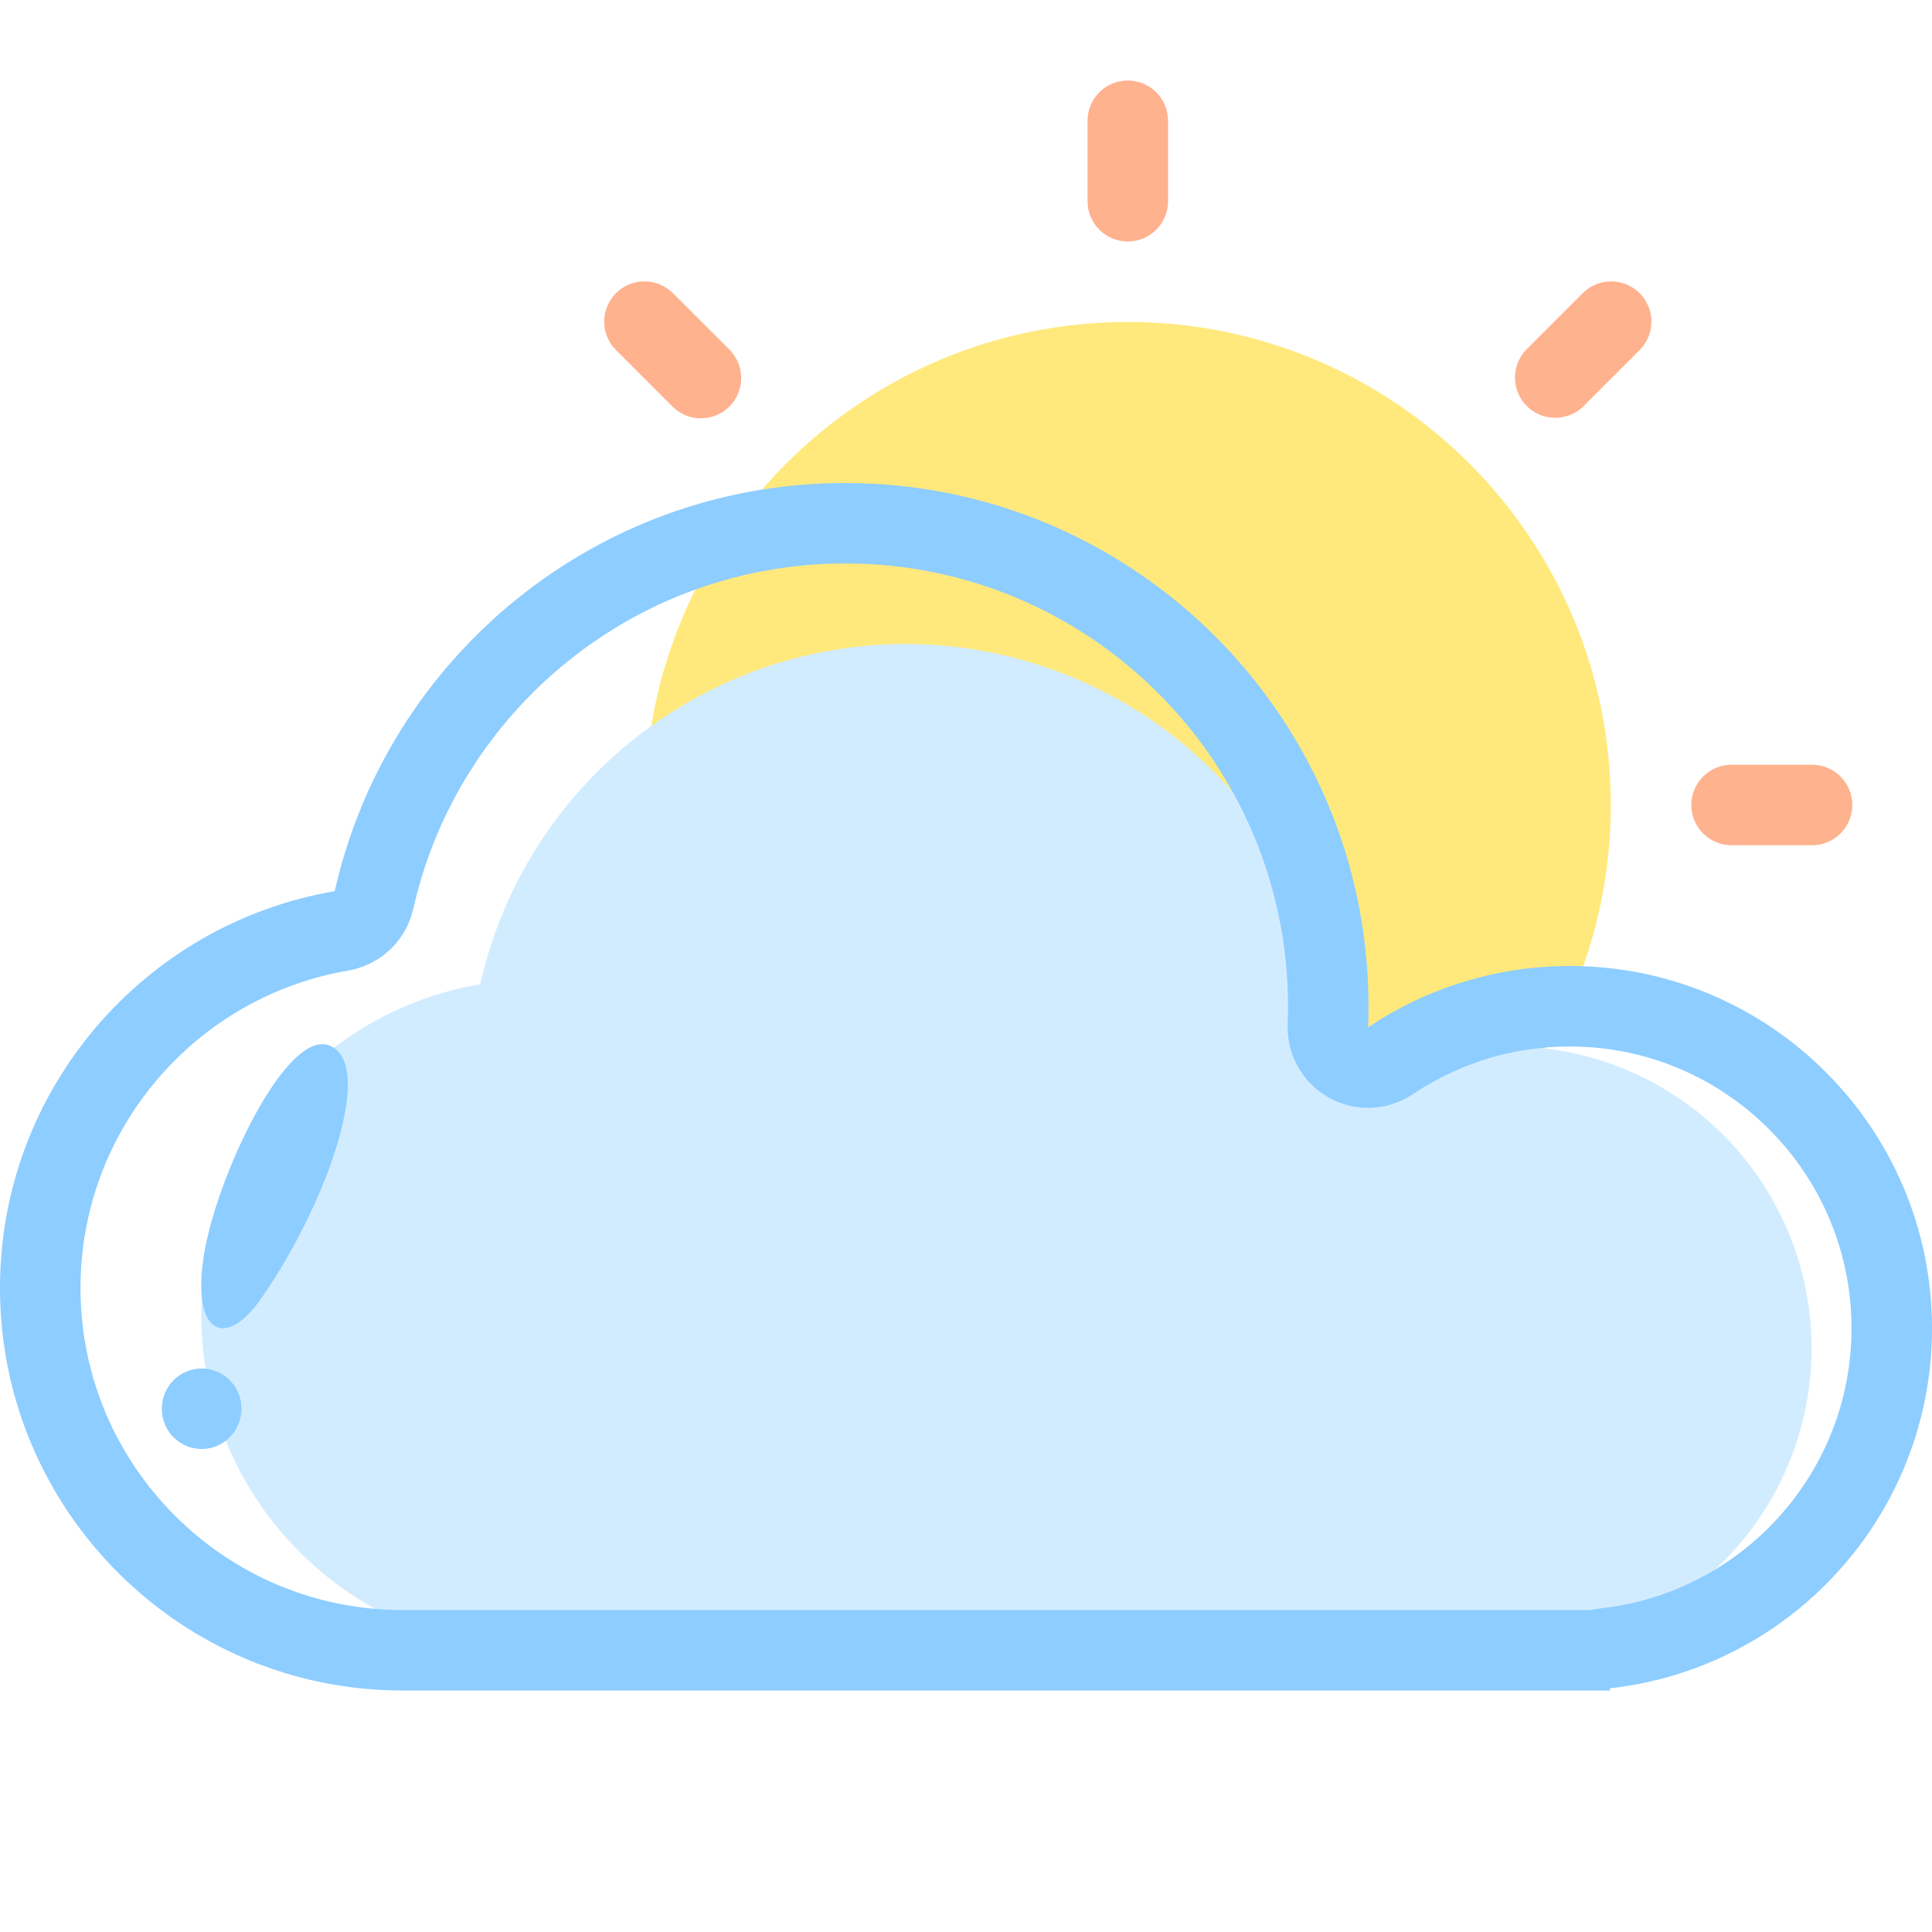
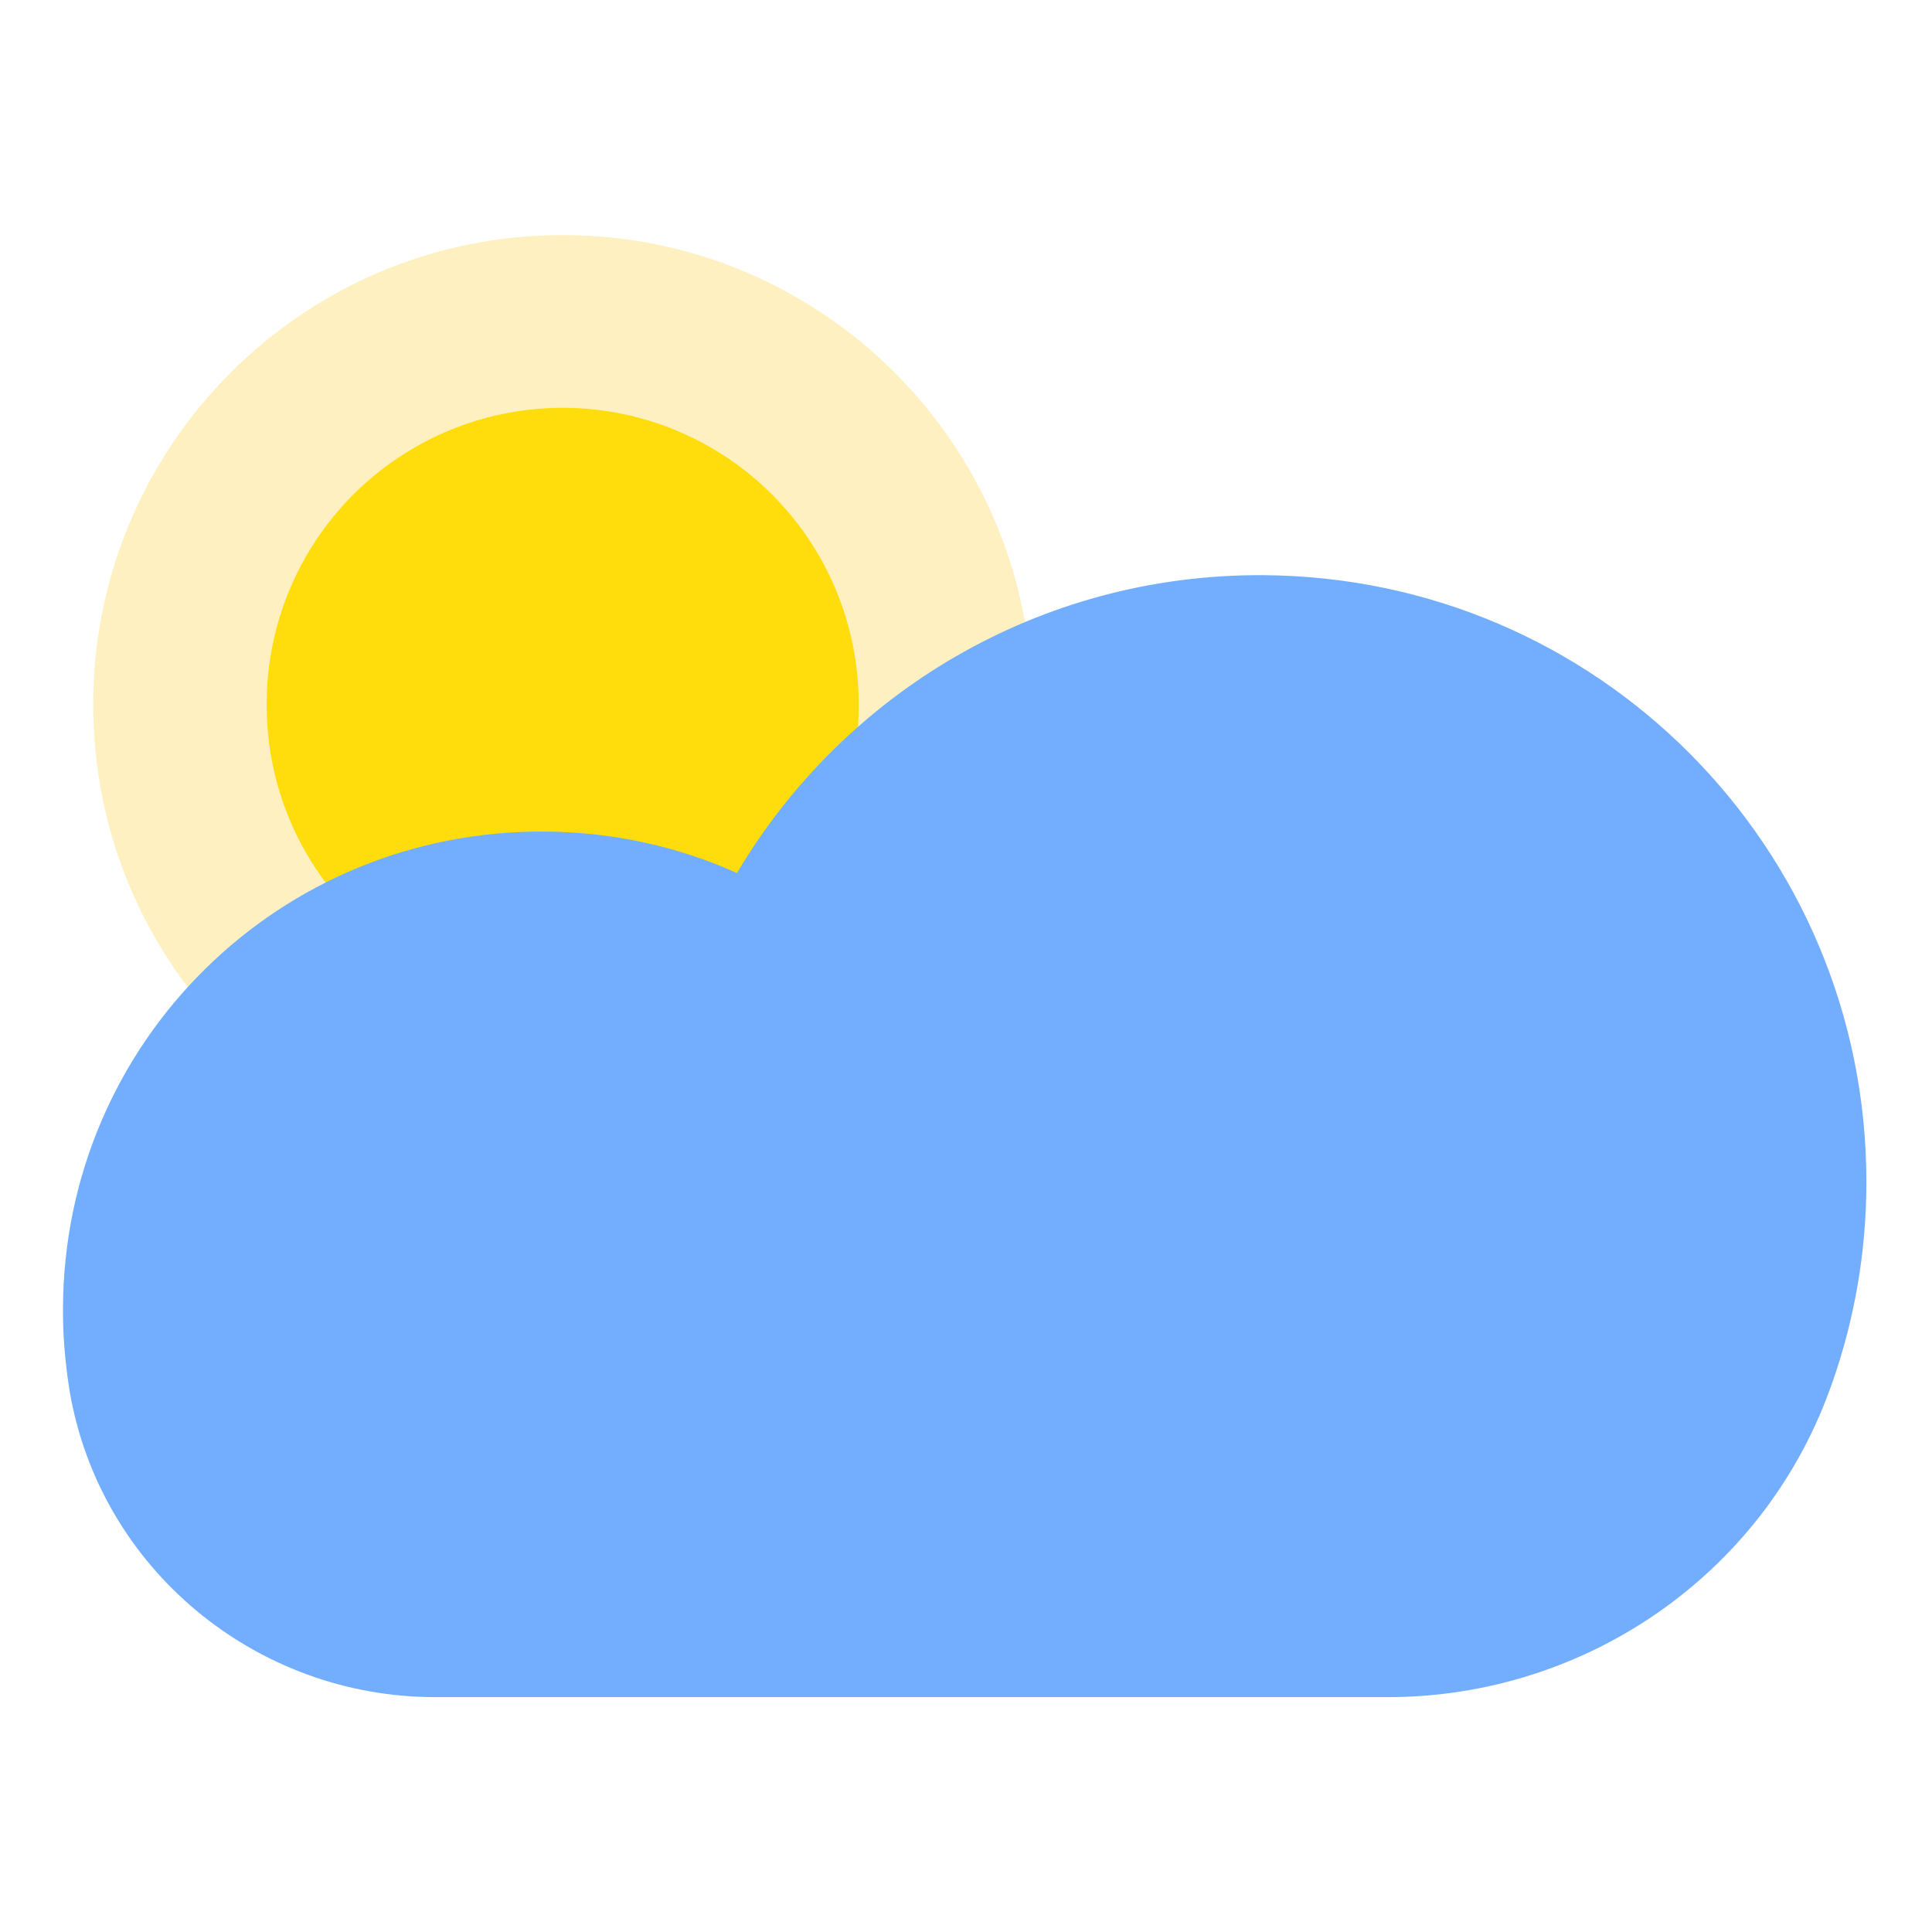
- <svg xmlns="http://www.w3.org/2000/svg" t="1659336178179" class="icon" viewBox="0 0 1024 1024" version="1.1" p-id="6934" width="128" height="128">
-   <defs>
-     <style type="text/css">@font-face { font-family: feedback-iconfont; src: url("//at.alicdn.com/t/font_1031158_u69w8yhxdu.woff2?t=1630033759944") format("woff2"), url("//at.alicdn.com/t/font_1031158_u69w8yhxdu.woff?t=1630033759944") format("woff"), url("//at.alicdn.com/t/font_1031158_u69w8yhxdu.ttf?t=1630033759944") format("truetype"); }
- </style>
-   </defs>
-   <path d="M597.76 426.667m-256 0a256 256 0 1 0 512 0 256 256 0 1 0-512 0Z" fill="#FFE97C" p-id="6935" />
-   <path d="M960.427 405.333a21.333 21.333 0 0 1 0 42.667h-42.667a21.333 21.333 0 0 1 0-42.667h42.667z m-91.136-220.032a21.333 21.333 0 0 0-30.165-30.165l-30.165 30.165a21.333 21.333 0 0 0 30.165 30.165l30.165-30.165zM356.395 155.136a21.333 21.333 0 0 0-30.165 30.165l30.165 30.165a21.333 21.333 0 0 0 30.208-30.165l-30.208-30.165zM619.093 64a21.333 21.333 0 0 0-42.667 0v42.667a21.333 21.333 0 0 0 42.667 0v-42.667z" fill="#FFB28E" p-id="6936" />
-   <path d="M254.507 521.643A231.339 231.339 0 0 1 480 341.333a231.253 231.253 0 0 1 230.912 240.427 160.043 160.043 0 1 1 106.88 291.925v0.981h-533.333A177.877 177.877 0 0 1 106.667 696.875a177.92 177.92 0 0 1 147.84-175.232z" fill="#D2ECFF" p-id="6937" />
-   <path d="M174.763 554.197c24.021 9.813-0.512 82.176-35.968 133.547-19.157 27.776-37.205 19.669-30.805-21.931 6.4-41.643 43.861-120.96 66.773-111.616z" fill="#8ECDFF" p-id="6938" />
-   <path d="M451.584 256.043l3.584 0.043 3.541 0.128 3.541 0.128 3.541 0.213 3.541 0.256 3.499 0.299 3.499 0.341 3.499 0.341 3.456 0.427 3.499 0.469 3.413 0.512 3.456 0.555 3.413 0.597 3.413 0.597 3.371 0.683 3.371 0.725 3.371 0.768 3.371 0.768 3.328 0.853 3.285 0.853 3.328 0.939 3.285 0.939 3.243 0.981 3.243 1.067 3.243 1.067 3.2 1.109 3.2 1.152 3.157 1.152 3.157 1.237 3.157 1.28 3.115 1.28 3.115 1.323 3.072 1.408 3.072 1.408 3.029 1.408 3.029 1.493 2.987 1.536 2.987 1.536 2.944 1.579 2.944 1.621 2.901 1.664 2.901 1.664 2.859 1.749 2.859 1.749 2.816 1.792 2.816 1.792 2.773 1.877 2.773 1.877 2.731 1.92 2.688 1.963 2.688 1.963 2.645 2.005 2.645 2.048 2.603 2.091 2.603 2.091 2.56 2.133 2.517 2.176 2.475 2.176 2.475 2.219 2.475 2.261 2.432 2.304 2.389 2.304 2.347 2.347 2.347 2.347 2.304 2.389 2.304 2.432 2.261 2.475 2.219 2.475 2.176 2.475 2.176 2.517 2.133 2.56 2.091 2.603 2.091 2.603 2.048 2.645 2.005 2.645 1.963 2.688 1.963 2.688 1.92 2.731 1.877 2.773 1.877 2.773 1.792 2.816 1.792 2.816 1.749 2.859 1.749 2.859 1.664 2.901 1.664 2.901 1.621 2.944 1.579 2.944 1.536 2.987 1.536 2.987 1.493 3.029 1.408 3.029 1.408 3.072 1.408 3.072 1.323 3.115 1.28 3.115 1.28 3.157 1.237 3.157 1.152 3.157 1.152 3.2 1.109 3.2 1.067 3.243 1.067 3.243 0.981 3.243 0.939 3.285 0.939 3.328 0.853 3.285 0.853 3.328 0.768 3.371 0.768 3.371 0.725 3.371 0.683 3.371 0.597 3.413 0.597 3.413 0.555 3.456 0.512 3.413 0.469 3.499 0.427 3.456 0.341 3.499 0.341 3.499 0.299 3.499 0.256 3.541 0.213 3.541 0.128 3.541 0.128 3.541 0.043 3.584 0.043 3.584-0.043 5.589-0.171 5.589 2.859-1.877 2.944-1.877 2.944-1.792 2.987-1.749 3.029-1.664 3.072-1.664 3.072-1.579 3.115-1.536 3.157-1.493 3.2-1.408 3.2-1.365 3.243-1.28 3.243-1.28 3.328-1.195 3.328-1.109 3.328-1.067 3.413-1.024 3.371-0.939 3.456-0.896 3.456-0.853 3.456-0.768 3.499-0.683 3.541-0.64 3.541-0.597 3.584-0.512 3.584-0.427 3.627-0.384 3.627-0.299 3.627-0.256 3.669-0.171 3.669-0.085L832 512l4.949 0.043 4.907 0.213 4.907 0.299 4.864 0.427 4.821 0.555 4.779 0.683 4.736 0.768 4.693 0.896 4.693 1.024 4.608 1.152 4.565 1.237 4.565 1.323 4.48 1.493 4.437 1.536 4.352 1.664 4.352 1.792 4.267 1.877 4.224 1.963 4.181 2.091 4.096 2.133 4.053 2.304 4.011 2.347 3.925 2.432 3.84 2.56 3.797 2.645 3.755 2.688 3.669 2.816 3.584 2.901 3.499 2.987 3.456 3.072 3.371 3.115 3.285 3.243 3.243 3.285 3.115 3.371 3.072 3.456 2.987 3.499 2.901 3.584 2.816 3.669 2.688 3.755 2.645 3.797 2.56 3.84 2.432 3.925 2.347 4.011 2.304 4.053 2.133 4.096 2.091 4.181 1.963 4.224 1.877 4.267 1.792 4.352 1.664 4.352 1.536 4.437 1.493 4.48 1.323 4.565 1.237 4.565 1.152 4.608 1.024 4.693 0.896 4.693 0.768 4.736 0.683 4.779 0.555 4.821 0.427 4.864 0.299 4.907 0.213 4.907 0.043 4.949-0.043 4.608-0.171 4.608-0.256 4.565-0.384 4.523-0.469 4.48-0.597 4.48-0.683 4.437-0.811 4.437-0.853 4.352-0.981 4.309-1.109 4.309-1.152 4.267-1.28 4.224-1.365 4.181-1.451 4.096-1.579 4.096-1.621 4.053-1.749 4.011-1.792 3.925-1.92 3.925-1.963 3.84-2.091 3.797-2.133 3.755-2.261 3.712-2.304 3.627-2.389 3.584-2.475 3.541-2.56 3.456-2.603 3.413-2.688 3.328-2.773 3.285-2.859 3.243-2.901 3.157-2.987 3.072-3.029 3.029-3.115 2.987-3.2 2.859-3.243 2.816-3.285 2.773-3.371 2.645-3.456 2.603-3.456 2.517-3.541 2.475-3.627 2.347-3.669 2.304-3.712 2.176-3.755 2.133-3.797 2.048-3.883 1.963-3.925 1.877-3.968 1.792-4.011 1.707-4.053 1.579-4.096 1.536-4.139 1.408-4.224 1.365-4.224 1.237-4.267 1.152-4.309 1.024-4.352 0.981-4.352 0.853-4.437 0.725-4.437 0.683-4.48 0.512V896H213.333h-2.773l-2.731-0.085-2.731-0.085-2.731-0.128-2.731-0.128-2.688-0.213-2.731-0.213-2.688-0.256-2.688-0.299-2.645-0.299-2.688-0.384-2.645-0.384-2.645-0.427-2.645-0.427-2.603-0.512-2.603-0.512-2.603-0.555-2.603-0.555-2.56-0.597-2.56-0.683-2.56-0.64-2.517-0.725-2.517-0.725-2.517-0.768-2.517-0.811-2.475-0.811-2.475-0.853-2.432-0.896-2.475-0.896-2.432-0.939-4.779-1.963-4.779-2.091-4.693-2.176-4.608-2.304-4.565-2.432-4.523-2.517-4.437-2.603-4.352-2.731-4.309-2.816-4.224-2.944-4.139-3.029-4.053-3.115-4.011-3.2-3.883-3.328-3.84-3.413-3.755-3.456-3.669-3.584-3.584-3.669-3.456-3.755-3.413-3.84-3.328-3.883-3.2-4.011-3.115-4.053-3.029-4.139-2.944-4.224-2.816-4.309-2.731-4.352-2.603-4.437-2.517-4.523-2.432-4.565-2.304-4.608-2.176-4.693-2.091-4.779-1.963-4.779-0.939-2.432-0.896-2.475-0.896-2.432-0.853-2.475-0.811-2.475-0.811-2.517-0.768-2.517-0.725-2.517-0.725-2.517-0.64-2.56-0.683-2.56-0.597-2.56-0.555-2.603-0.555-2.603-0.512-2.603-0.512-2.603-0.427-2.645-0.427-2.645-0.384-2.645-0.384-2.688-0.299-2.645-0.299-2.688-0.256-2.688-0.213-2.731-0.213-2.688-0.128-2.731-0.128-2.731-0.085-2.731L0 685.44V682.667l0.043-4.949 0.171-4.907 0.299-4.864 0.384-4.821 0.469-4.821 0.597-4.779 0.725-4.779 0.811-4.693 0.896-4.693 1.024-4.651 1.109-4.608 1.237-4.565 1.28-4.523 1.408-4.48 1.493-4.437 1.621-4.395 1.707-4.352 1.749-4.309 1.877-4.267 1.963-4.181 2.048-4.181 2.133-4.096 2.219-4.053 2.347-4.011 2.389-3.925 2.475-3.883 2.517-3.84 2.645-3.755 2.731-3.712 2.773-3.669 2.859-3.584 2.944-3.541 3.029-3.456 3.072-3.371 3.157-3.328 3.243-3.285 3.285-3.157 3.371-3.115 3.456-3.072 3.499-2.944 3.541-2.901 3.627-2.859 3.669-2.731 3.755-2.645 3.797-2.603 3.883-2.517 3.925-2.432 3.968-2.347 4.011-2.261 4.096-2.176 4.139-2.091 4.181-1.963 4.224-1.92 4.309-1.835 4.309-1.707 4.395-1.664 4.437-1.536 4.437-1.451 4.523-1.365 4.523-1.237 4.608-1.152 4.608-1.067 4.693-0.939 4.693-0.853 0.683-2.901 0.683-2.901 1.493-5.717 1.579-5.675 1.749-5.632 1.835-5.589 1.92-5.547 2.091-5.461 2.176-5.419 2.261-5.376 2.389-5.291 2.517-5.248 2.603-5.163 2.688-5.12 2.816-5.077 2.944-4.992 2.987-4.907 3.115-4.864 3.243-4.779 3.285-4.736 3.413-4.651 3.499-4.565 3.584-4.48 3.669-4.437 3.797-4.309 3.84-4.267 3.925-4.181 4.053-4.096 4.096-4.011 4.181-3.925 4.267-3.883 4.352-3.755 4.437-3.627 4.523-3.584 4.565-3.499 4.651-3.371 4.736-3.285 4.821-3.2 4.864-3.115 4.907-2.987 4.992-2.901 5.077-2.816 5.12-2.688 5.205-2.603 5.248-2.475 5.333-2.389 5.376-2.261 5.419-2.176 5.461-2.048 5.547-1.92 5.589-1.835 5.632-1.664 5.717-1.621 5.717-1.451 2.901-0.683 2.901-0.683 2.901-0.597 2.944-0.597 2.901-0.597 2.944-0.512 2.944-0.512 2.987-0.469 2.987-0.427 2.987-0.427 2.987-0.384 2.987-0.341 3.029-0.299 3.029-0.299 3.029-0.256 3.029-0.213 3.072-0.171 3.029-0.171 3.072-0.085 3.072-0.085 3.115-0.085h3.072l3.584 0.043zM445.355 298.667l-2.603 0.043-2.603 0.085-2.603 0.085-2.603 0.128-2.56 0.171-2.603 0.171-2.56 0.213-2.56 0.256-2.56 0.256-2.517 0.299-2.56 0.299-2.517 0.384-2.517 0.341-2.517 0.427-2.475 0.427-2.475 0.427-2.517 0.512-2.432 0.469-2.475 0.555-2.432 0.555-2.347 0.555-4.949 1.28-4.821 1.323-4.779 1.451-4.693 1.536-4.693 1.621-4.651 1.749-4.565 1.792-4.523 1.92-4.523 2.005-4.437 2.133-4.395 2.176-4.309 2.261-4.309 2.389-4.224 2.432-4.181 2.56-4.096 2.603-4.096 2.731-3.968 2.773-3.968 2.859-3.883 2.987-3.797 3.029-3.755 3.072-3.712 3.2-3.584 3.243-3.584 3.328-3.456 3.413-3.413 3.456-3.328 3.541-3.285 3.627-3.2 3.669-3.115 3.755-3.029 3.797-2.944 3.883-2.901 3.925-2.816 3.968-2.688 4.053-2.645 4.139-2.56 4.139-2.475 4.224-2.389 4.309-2.261 4.309-2.219 4.395-2.133 4.437-2.005 4.48-1.92 4.523-1.835 4.608-1.749 4.608-1.664 4.651-1.536 4.736-1.451 4.779-1.365 4.779-1.28 4.949-0.555 2.347-0.64 2.645-1.109 4.011-1.493 3.84-1.877 3.712-2.219 3.456-2.56 3.285-2.859 2.987-3.115 2.731-3.371 2.389-3.627 2.048-3.755 1.707-3.925 1.323-4.053 0.939-4.224 0.768-3.712 0.768-3.712 0.811-3.627 0.939-3.669 0.981-3.584 1.109-3.541 1.152-3.541 1.237-3.499 1.28-3.456 1.408-3.413 1.451-3.413 1.536-3.328 1.579-3.285 1.664-3.285 1.749-3.243 1.792-3.157 1.877-3.157 1.963-3.072 2.005-3.029 2.048-3.029 2.133-2.944 2.219-2.901 2.261-2.859 2.304-2.816 2.389-2.731 2.432-2.688 2.517-2.645 2.56-2.603 2.603-2.517 2.688-2.475 2.688-2.432 2.773-2.347 2.859-2.304 2.859-2.219 2.901-2.176 2.987-2.133 3.029-2.048 3.072-1.963 3.115-1.92 3.157-1.835 3.2-1.792 3.243-1.707 3.285-1.621 3.285-1.579 3.371-1.493 3.413-1.408 3.413-1.365 3.499-1.28 3.499-1.195 3.541-1.109 3.584-1.067 3.627-0.981 3.627-0.853 3.669-0.811 3.712-0.725 3.755-0.683 3.755-0.555 3.797-0.469 3.84-0.384 3.84-0.341 3.883-0.213 3.925-0.128 3.925-0.043 4.096v2.091l0.043 2.219 0.085 2.176 0.085 2.176 0.128 2.219 0.171 2.133 0.171 2.176 0.213 2.176 0.213 2.133 0.256 2.133 0.299 2.133 0.299 2.133 0.341 2.091 0.384 2.133 0.384 2.091 0.384 2.048 0.469 2.091 0.427 2.048 0.512 2.091 0.512 2.048 0.555 2.005 0.555 2.048 0.555 2.005 0.64 2.005 0.64 2.005 0.64 1.963 0.683 1.963 0.725 1.963 0.725 1.963 0.683 1.835 1.621 3.968 1.664 3.797 1.749 3.755 1.835 3.669 1.963 3.669 2.005 3.584 2.091 3.541 2.176 3.499 2.261 3.456 2.347 3.371 2.432 3.328 2.475 3.243 2.603 3.2 2.645 3.157 2.731 3.029 2.773 3.029 2.859 2.944 2.944 2.859 3.029 2.773 3.029 2.731 3.157 2.645 3.2 2.603 3.243 2.475 3.328 2.432 3.371 2.347 3.456 2.261 3.499 2.176 3.541 2.091 3.584 2.005 3.669 1.963 3.669 1.835 3.755 1.749 3.797 1.664 3.968 1.621 1.835 0.683 1.963 0.725 1.963 0.725 1.963 0.683 1.963 0.64 2.005 0.64 2.005 0.64 2.005 0.555 2.048 0.555 2.005 0.555 2.048 0.512 2.091 0.512 2.048 0.427 2.091 0.469 2.048 0.384 2.091 0.384 2.133 0.384 2.091 0.341 2.133 0.299 2.133 0.299 2.133 0.256 2.133 0.213 2.176 0.213 2.176 0.171 2.133 0.171 2.219 0.128 2.176 0.085 2.176 0.085 2.219 0.043h632.363l0.597-0.171 4.053-0.683 4.011-0.512 3.456-0.469 3.413-0.597 3.413-0.683 3.371-0.725 3.328-0.811 3.328-0.896 3.285-0.981 3.243-1.024 3.2-1.109 3.2-1.152 3.157-1.28 3.115-1.323 3.072-1.365 3.029-1.451 3.029-1.536 2.944-1.579 2.944-1.664 2.901-1.707 2.816-1.792 2.816-1.835 2.773-1.92 2.688-1.963 2.688-2.005 2.645-2.091 2.56-2.133 2.517-2.176 2.475-2.261 2.432-2.304 2.389-2.389 2.304-2.389 2.261-2.475 2.219-2.517 2.176-2.56 2.091-2.603 2.048-2.645 1.963-2.688 1.92-2.773 1.877-2.773 1.792-2.816 1.749-2.901 1.664-2.901 1.621-2.944 1.536-2.987 1.493-3.072 1.408-3.029 1.323-3.115 1.28-3.157 1.195-3.157 1.152-3.2 1.067-3.243 0.981-3.285 0.896-3.285 0.853-3.328 0.768-3.371 0.683-3.413 0.597-3.413 0.555-3.456 0.427-3.456 0.384-3.499 0.299-3.541 0.213-3.541 0.128-3.584L981.333 704l-0.043-3.883-0.171-3.84-0.213-3.797-0.341-3.797-0.427-3.755-0.512-3.712-0.64-3.669-0.683-3.669-0.811-3.627-0.853-3.584-0.981-3.541-1.024-3.499-1.152-3.499-1.195-3.456-1.323-3.371-1.365-3.371-1.451-3.328-1.536-3.285-1.621-3.243-1.664-3.2-1.749-3.115-1.835-3.115-1.92-3.072-2.005-2.987-2.048-2.987-2.091-2.901-2.219-2.859-2.219-2.773-2.347-2.731-2.389-2.688-2.432-2.645-2.517-2.56-2.56-2.517-2.645-2.432-2.688-2.389-2.731-2.347-2.773-2.219-2.859-2.219-2.901-2.091-2.987-2.048-2.987-2.005-3.072-1.92-3.115-1.835-3.115-1.749-3.2-1.664-3.243-1.621-3.285-1.536-3.328-1.451-3.371-1.365-3.371-1.323-3.456-1.195-3.499-1.152-3.499-1.024-3.541-0.981-3.584-0.853-3.627-0.811-3.669-0.683-3.669-0.64-3.712-0.512-3.755-0.427-3.797-0.341-3.797-0.213-3.84-0.171-3.968-0.043-2.816 0.043-2.859 0.085-2.859 0.128-2.859 0.171-2.816 0.256-2.816 0.299-2.773 0.341-2.773 0.384-2.773 0.469-2.731 0.469-2.731 0.555-2.688 0.597-2.688 0.64-2.645 0.683-2.645 0.725-2.645 0.811-2.603 0.811-2.56 0.896-2.56 0.939-2.56 0.939-2.517 1.024-2.475 1.067-2.475 1.109-2.432 1.152-2.432 1.195-2.432 1.237-2.347 1.237-2.347 1.323-2.347 1.365-2.304 1.408-2.261 1.451-2.56 1.664-3.499 2.091-3.627 1.707-3.84 1.365-3.925 1.024-3.968 0.597-4.053 0.256-4.053-0.128-4.011-0.512-3.968-0.896-3.84-1.28-3.712-1.621-3.499-2.005-3.328-2.304-3.115-2.603-2.859-2.859-2.517-3.157-2.261-3.371-1.92-3.584-1.579-3.712-1.195-3.883-0.811-3.925-0.469-4.053-0.085-4.053 0.171-5.12 0.043-4.864v-2.944l-0.085-3.029-0.085-3.029-0.128-3.029-0.171-2.987-0.213-2.987-0.256-2.987-0.256-2.944-0.341-2.944-0.341-2.944-0.384-2.944-0.427-2.901-0.469-2.901-0.512-2.901-0.555-2.859-0.555-2.901-0.597-2.816-0.64-2.859-0.683-2.816-0.683-2.816-0.768-2.816-0.768-2.773-0.811-2.773-0.811-2.773-0.896-2.731-0.896-2.731-0.939-2.731-0.981-2.688-0.981-2.688-1.024-2.645-1.067-2.688-1.109-2.603-1.109-2.645-1.195-2.603-1.195-2.56-1.195-2.603-1.237-2.56-1.323-2.517-1.28-2.517-1.365-2.517-1.365-2.475-1.408-2.475-1.408-2.432-1.451-2.432-1.493-2.389-1.493-2.389-1.579-2.389-1.536-2.347-1.621-2.347-1.621-2.304-1.621-2.304-1.707-2.261-1.707-2.261-1.707-2.219-1.749-2.219-1.792-2.176-1.835-2.176-1.835-2.133-1.835-2.133-1.877-2.091-1.92-2.091-1.92-2.048-1.963-2.005-2.005-2.005-2.005-2.005-2.005-1.963-2.048-1.92-2.091-1.92-2.091-1.877-2.133-1.835-2.133-1.835-2.176-1.835-2.176-1.749-2.219-1.792-2.219-1.707-2.261-1.707-2.261-1.707-2.304-1.621-2.304-1.621-2.347-1.621-2.347-1.579-2.389-1.536-2.389-1.493-2.389-1.493-2.432-1.451-2.432-1.408-2.475-1.408-2.475-1.365-2.517-1.365-2.517-1.323-2.517-1.28-2.56-1.237-2.603-1.195-2.56-1.195-2.603-1.152-2.645-1.152-2.645-1.109-2.645-1.067-2.645-1.024-2.688-0.981-2.688-0.981-2.731-0.939-2.731-0.896-2.731-0.896-2.773-0.811-2.773-0.811-2.773-0.768-2.816-0.768-2.816-0.683-2.816-0.683-2.859-0.64-2.816-0.597-2.901-0.555-2.859-0.555-2.901-0.512-2.901-0.469-2.901-0.427-2.944-0.384-2.944-0.341-2.944-0.341-2.944-0.256-2.987-0.256-2.987-0.213-2.987-0.171-3.029-0.128-3.029-0.085L451.029 298.667h-5.675z" fill="#8ECDFF" p-id="6939" />
-   <path d="M85.76 746.667a21.333 21.12 90 1 0 42.24 0 21.333 21.12 90 1 0-42.24 0Z" fill="#8ECDFF" p-id="6940" />
+ <svg xmlns="http://www.w3.org/2000/svg" t="1696843203598" class="icon" viewBox="0 0 1024 1024" version="1.1" p-id="2337" width="200" height="200">
+   <path d="M298.24 373.44m-248.853 0a248.853 248.853 0 1 0 497.707 0 248.853 248.853 0 1 0-497.707 0Z" fill="#FFF0C2" p-id="2338" />
+   <path d="M298.24 373.44m-156.907 0a156.907 156.907 0 1 0 313.813 0 156.907 156.907 0 1 0-313.813 0Z" fill="#FFDC0B" p-id="2339" />
+   <path d="M669.333 304.853c-118.613-0.64-222.4 62.827-278.72 157.867-30.933-13.867-65.173-21.653-101.227-21.973-141.013-1.28-255.36 111.36-256 252.373-0.107 13.547 0.96 26.88 2.88 39.893 0.213 1.387 0.427 2.88 0.64 4.267 16 93.973 98.453 162.24 193.813 162.24H735.467c104.213 0 198.187-64.32 234.027-162.133 0.533-1.387 1.067-2.88 1.6-4.373 11.733-33.387 18.133-69.227 18.133-106.56 0-177.173-142.507-320.64-319.893-321.6z" fill="#72AEFD" p-id="2340" />
</svg>
